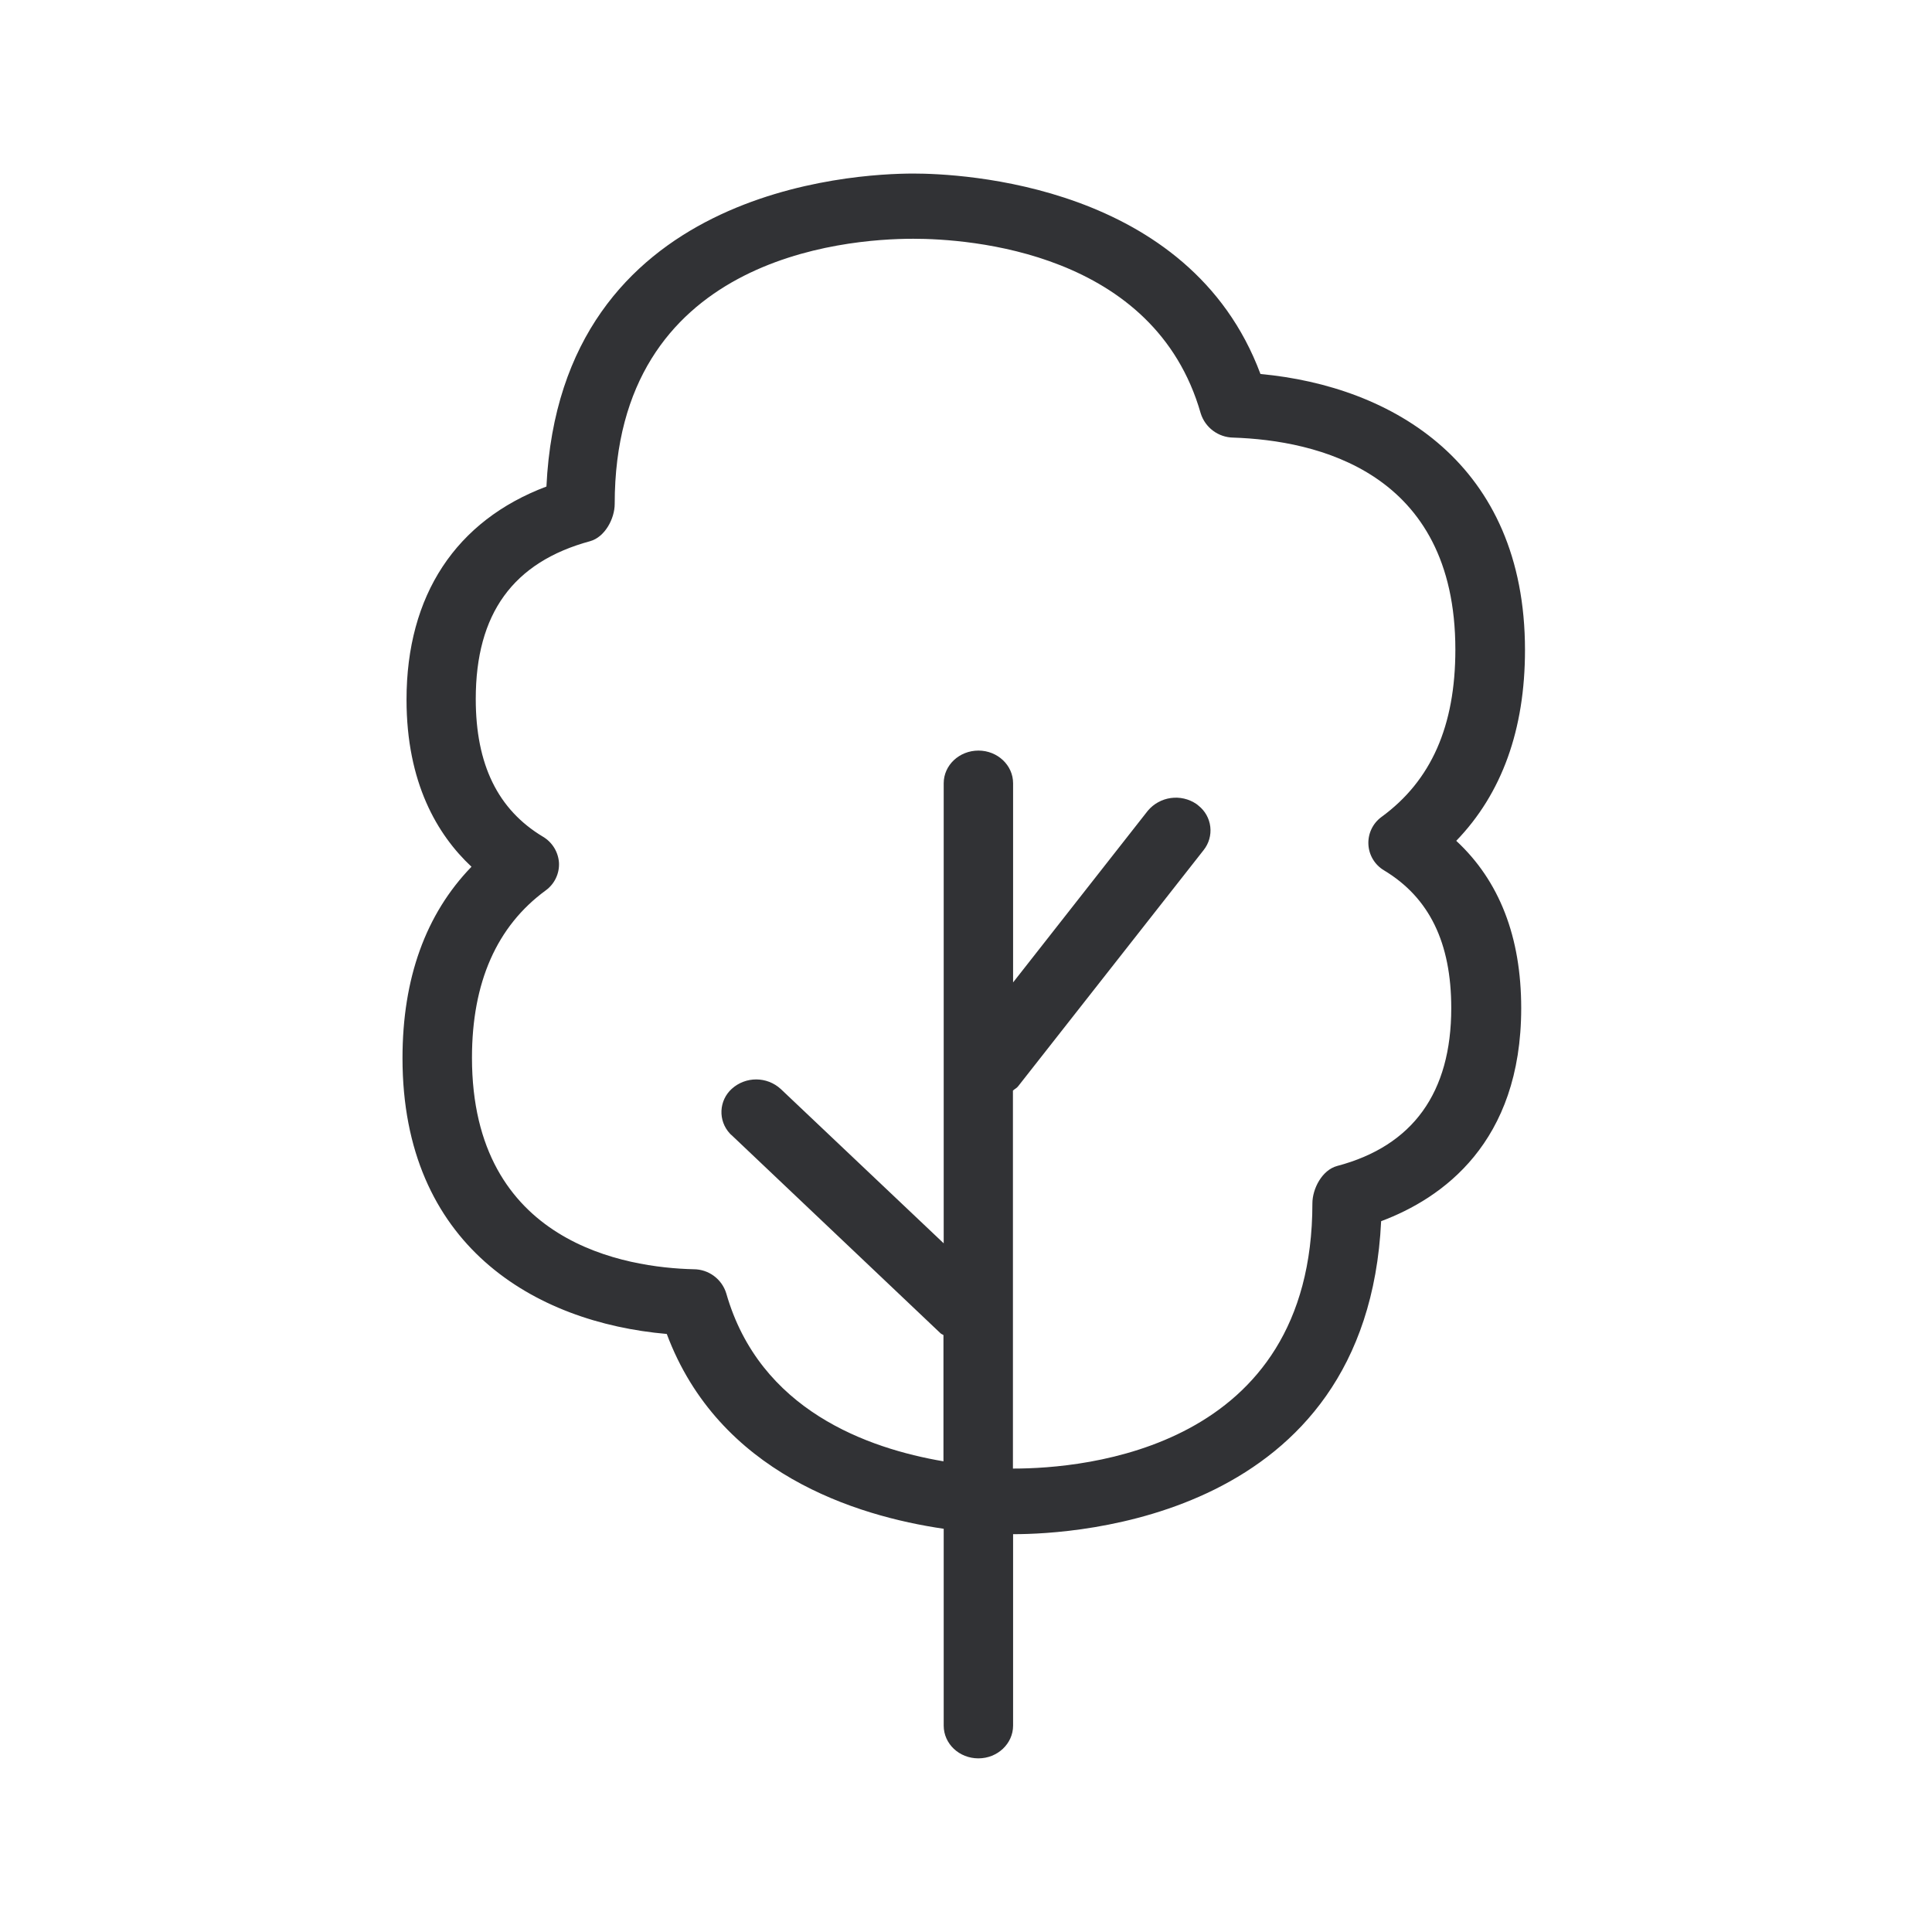
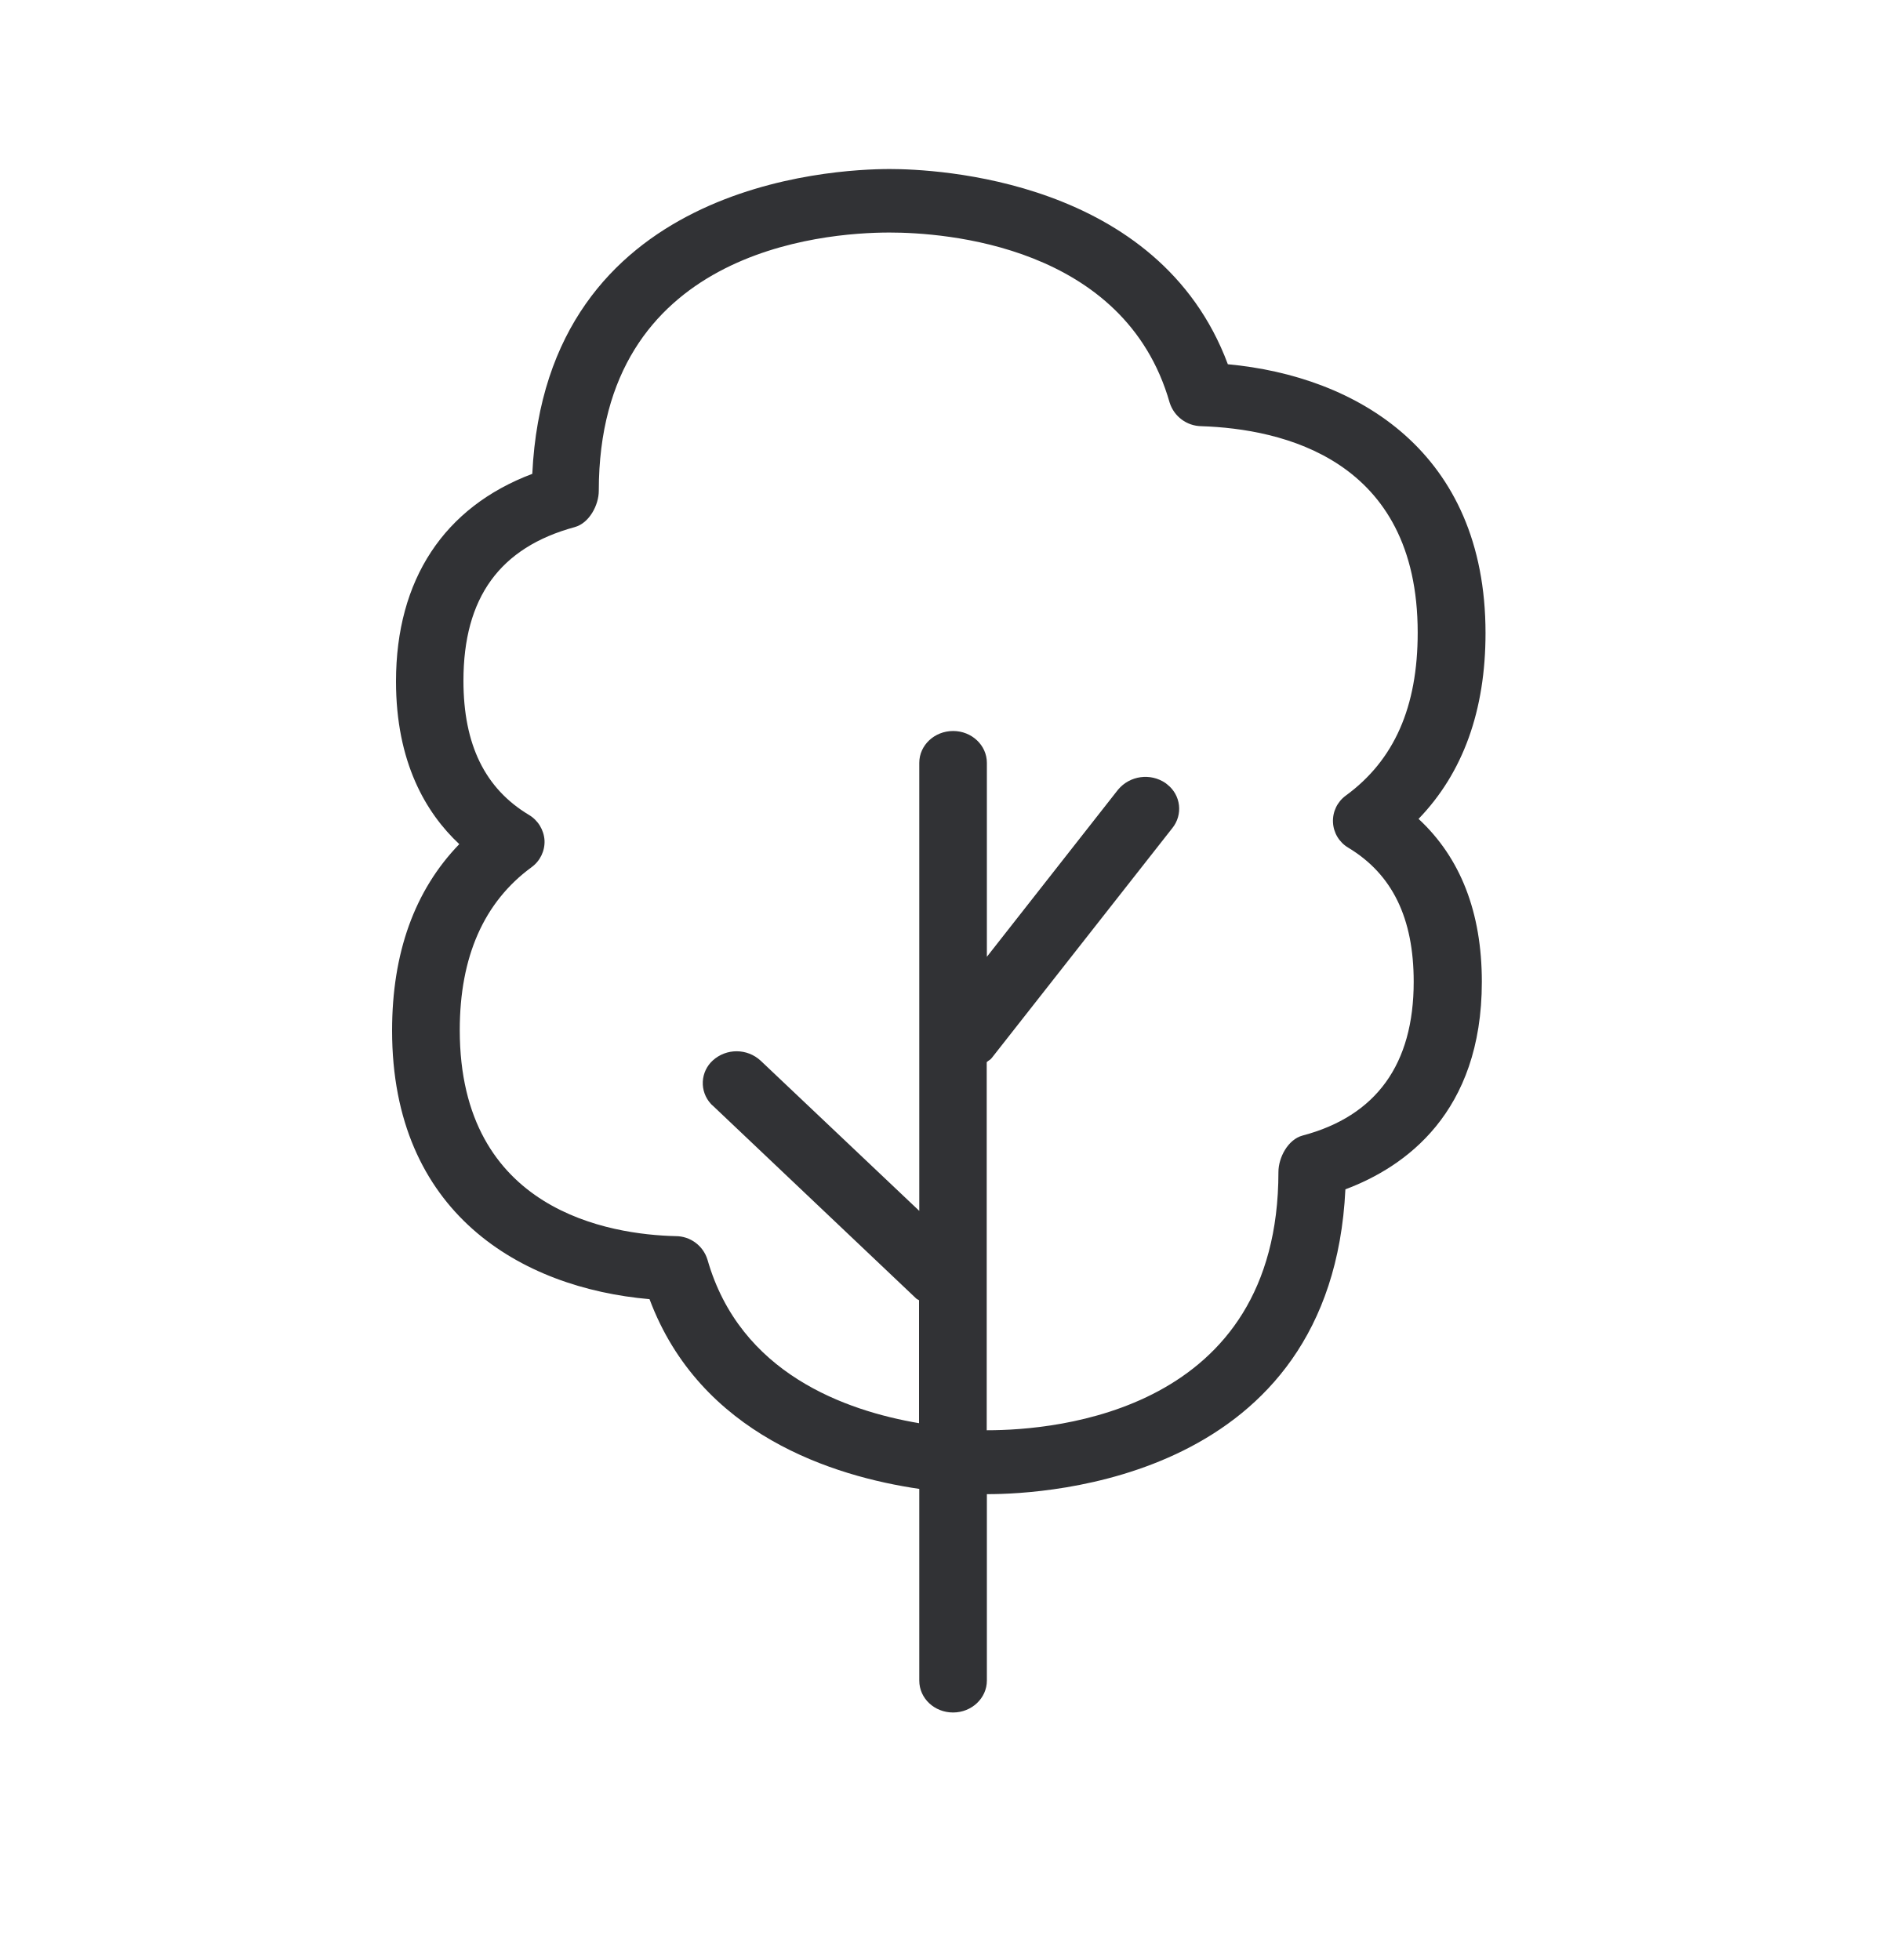
- <svg xmlns="http://www.w3.org/2000/svg" width="24" height="24" viewBox="0 0 24 24">
+ <svg xmlns="http://www.w3.org/2000/svg" width="24" height="25" viewBox="0 0 24 25">
  <path d="M17.162 10.148a.398.398 0 00.031.664c.563.339.835.899.835 1.711 0 1.05-.476 1.712-1.417 1.961-.188.05-.308.283-.308.465 0 3.056-2.838 3.294-3.71 3.294h-.01v-4.695c.02-.02.047-.03.064-.053l2.305-2.935a.392.392 0 00-.064-.552l-.025-.02a.455.455 0 00-.605.084l-1.673 2.132V9.73c0-.224-.193-.406-.43-.406-.239 0-.432.182-.432.406v5.715L9.7 13.529a.452.452 0 00-.61-.003.39.39 0 00-.026.552c.009.008.014.017.023.022l2.596 2.462c.012.012.026.014.037.023v1.568c-.938-.16-2.283-.633-2.698-2.086a.424.424 0 00-.406-.3c-.829-.02-2.753-.314-2.753-2.628 0-.935.308-1.633.916-2.078a.4.4 0 00.165-.342.408.408 0 00-.199-.325c-.56-.336-.835-.896-.835-1.711 0-1.059.463-1.7 1.42-1.96.185-.051.306-.281.306-.463 0-3.056 2.837-3.294 3.709-3.294.691 0 2.997.157 3.571 2.17a.43.43 0 00.403.3c1.031.034 2.76.418 2.76 2.633 0 .95-.3 1.628-.917 2.079m1.782-2.073c0-2.314-1.644-3.277-3.286-3.429-.882-2.367-3.73-2.49-4.31-2.49-.746 0-4.384.188-4.56 3.888-1.124.423-1.738 1.35-1.738 2.647 0 1.031.381 1.678.807 2.076-.571.59-.857 1.39-.857 2.378 0 2.325 1.641 3.283 3.283 3.426.647 1.73 2.347 2.26 3.44 2.42v2.445c0 .227.193.407.431.407s.431-.183.431-.407v-2.378h.012c.745 0 4.383-.187 4.56-3.888.756-.283 1.74-.972 1.74-2.647 0-.885-.272-1.582-.807-2.078.568-.588.854-1.384.854-2.37" fill="#313235" fill-rule="nonzero" />
</svg>
